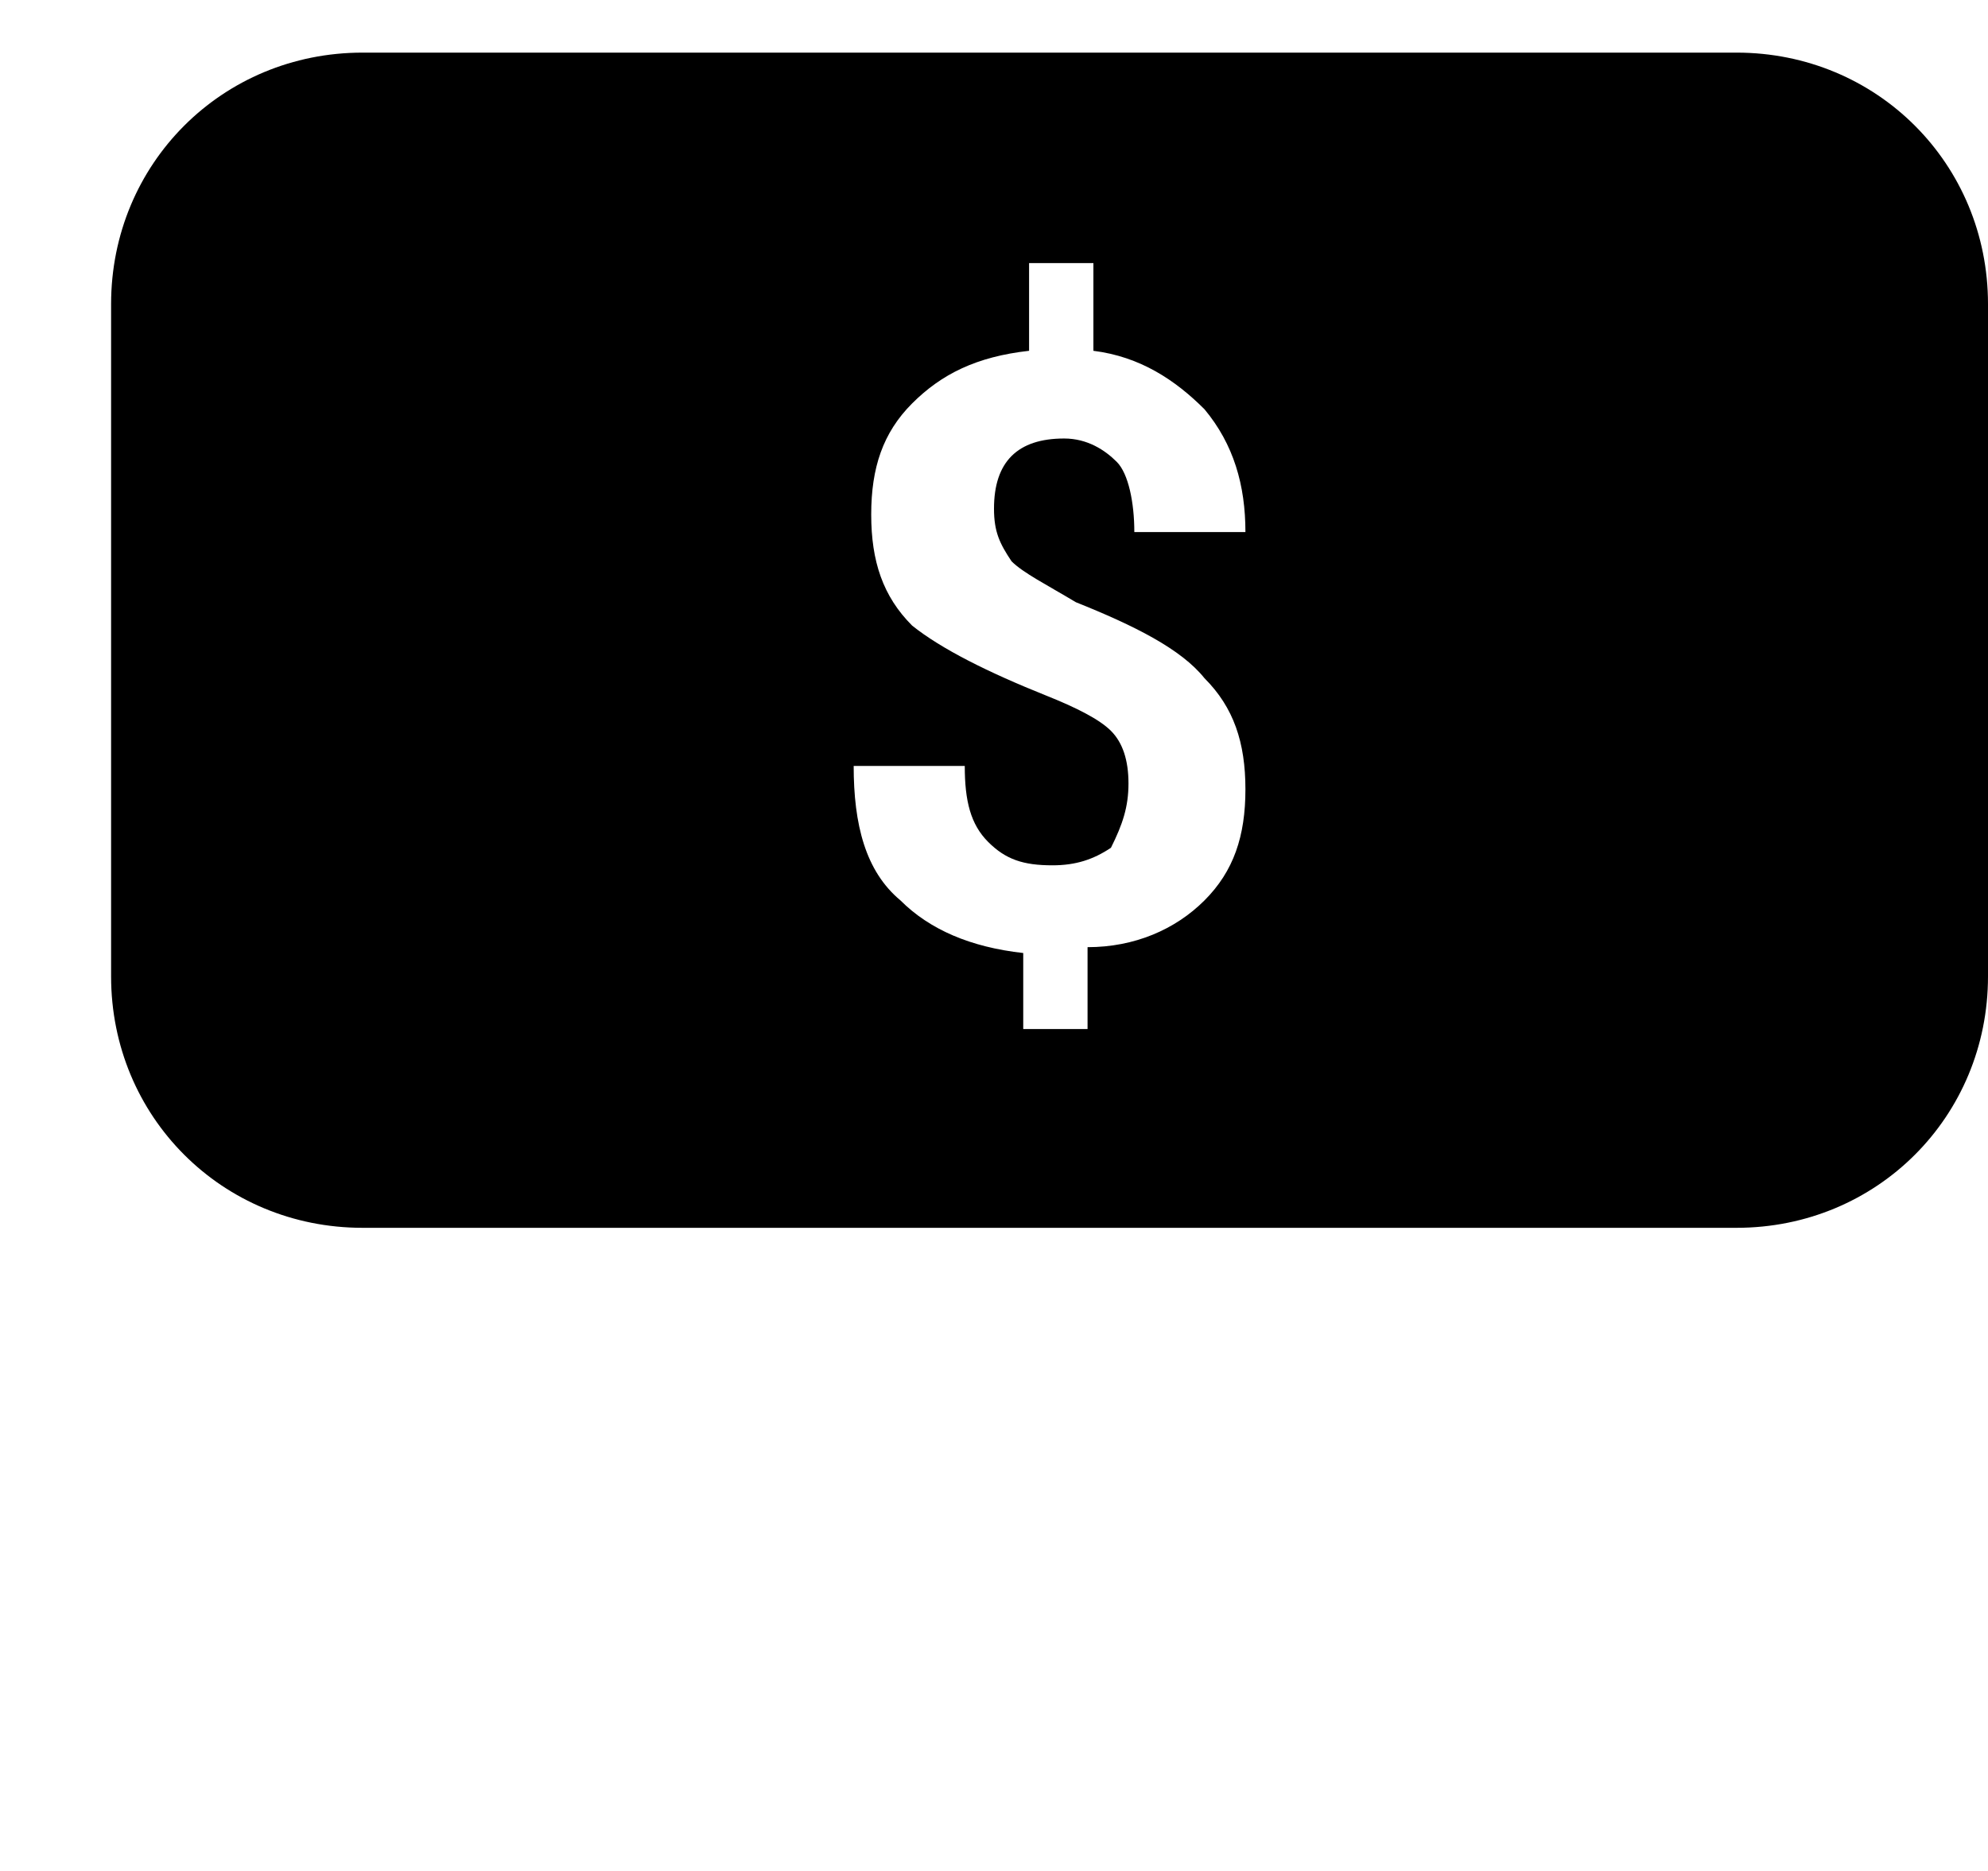
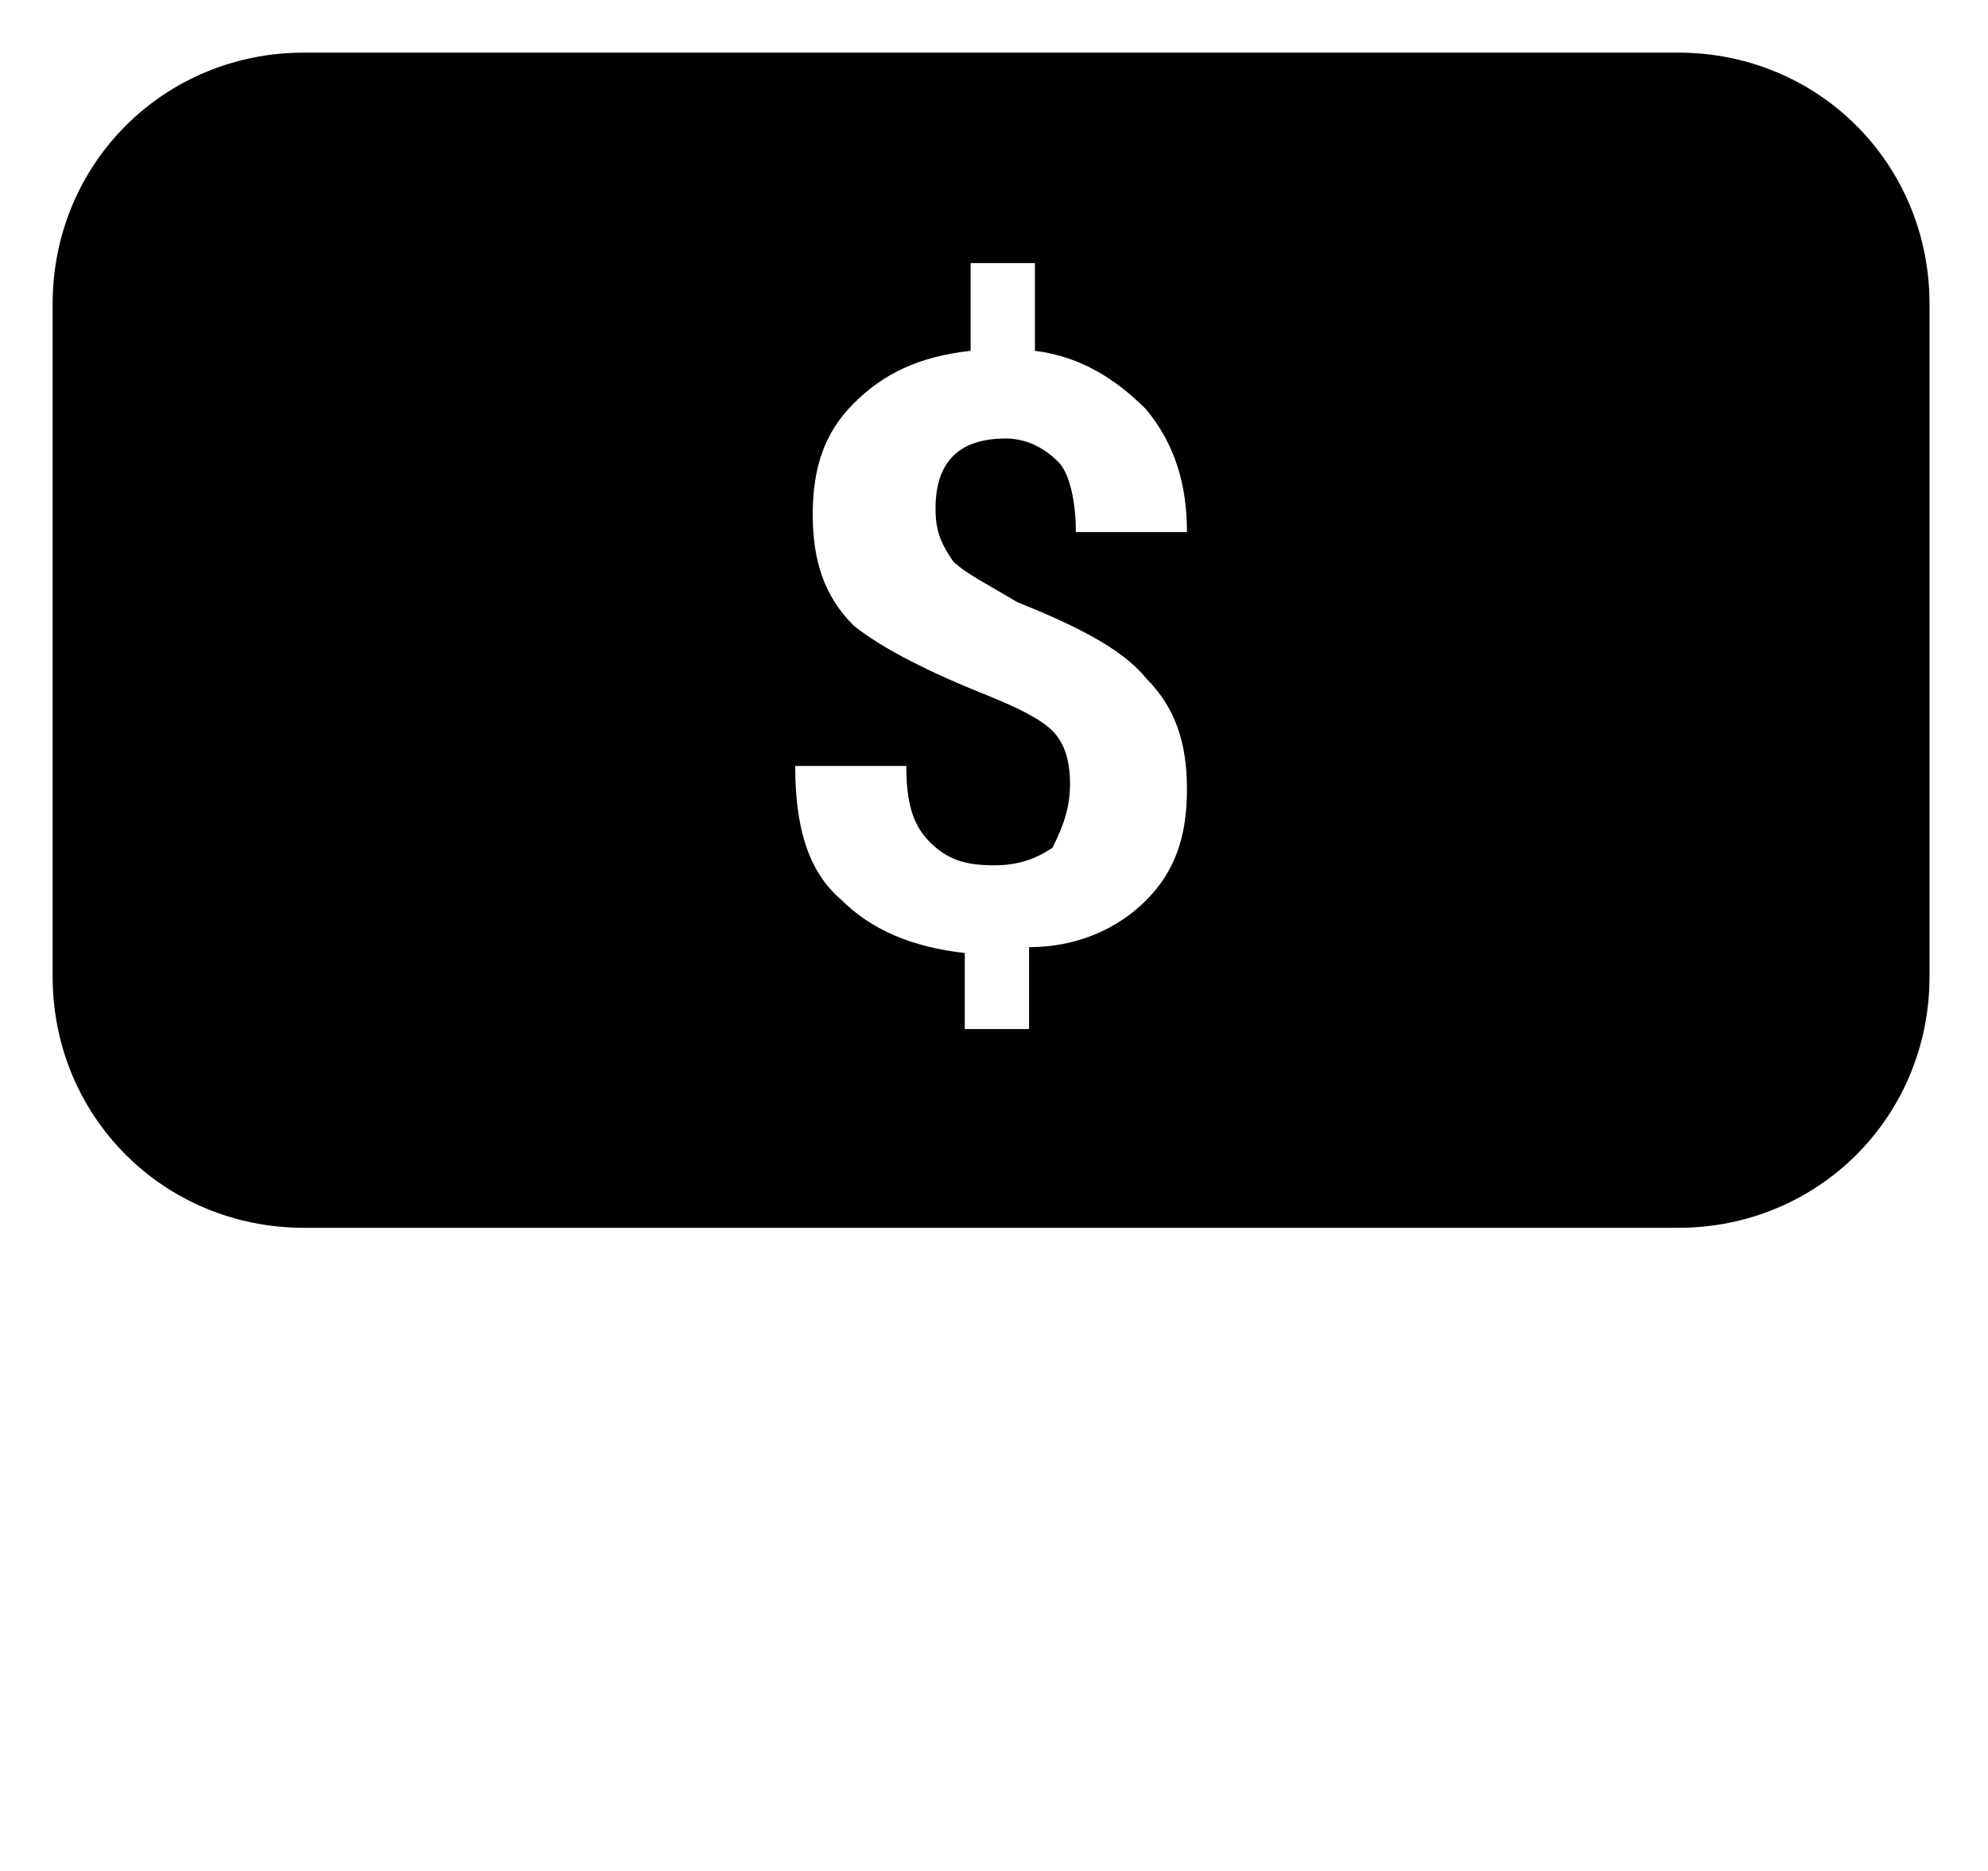
- <svg xmlns="http://www.w3.org/2000/svg" width="34" height="32" viewBox="0 0 32 32">
+ <svg xmlns="http://www.w3.org/2000/svg" width="34" height="32" viewBox="0 0 34 32">
  <path d="M28.7.9H5.2C2.8.9.9 2.8.9 5.2v11.5c0 2.4 1.9 4.3 4.3 4.3h23.5c2.4 0 4.3-1.9 4.3-4.3V5.2C33 2.8 31.1.9 28.7.9zm-9.1 14.5c-.5.5-1.2.8-2 .8v1.4h-1.1v-1.3c-.9-.1-1.6-.4-2.1-.9-.6-.5-.8-1.3-.8-2.3h1.9c0 .6.1 1 .4 1.3.3.3.6.4 1.1.4.4 0 .7-.1 1-.3.2-.4.3-.7.3-1.1 0-.4-.1-.7-.3-.9-.2-.2-.6-.4-1.1-.6-1-.4-1.8-.8-2.3-1.2-.5-.5-.7-1.1-.7-1.9 0-.8.2-1.4.7-1.9.5-.5 1.1-.8 2-.9V4.5h1.1V6c.8.1 1.4.5 1.9 1 .5.6.7 1.3.7 2.1h-1.9c0-.5-.1-1-.3-1.2-.2-.2-.5-.4-.9-.4s-.7.1-.9.3c-.2.2-.3.5-.3.9s.1.6.3.9c.2.2.6.4 1.1.7 1 .4 1.8.8 2.2 1.3.5.5.7 1.1.7 1.9 0 .8-.2 1.4-.7 1.9z" />
</svg>
